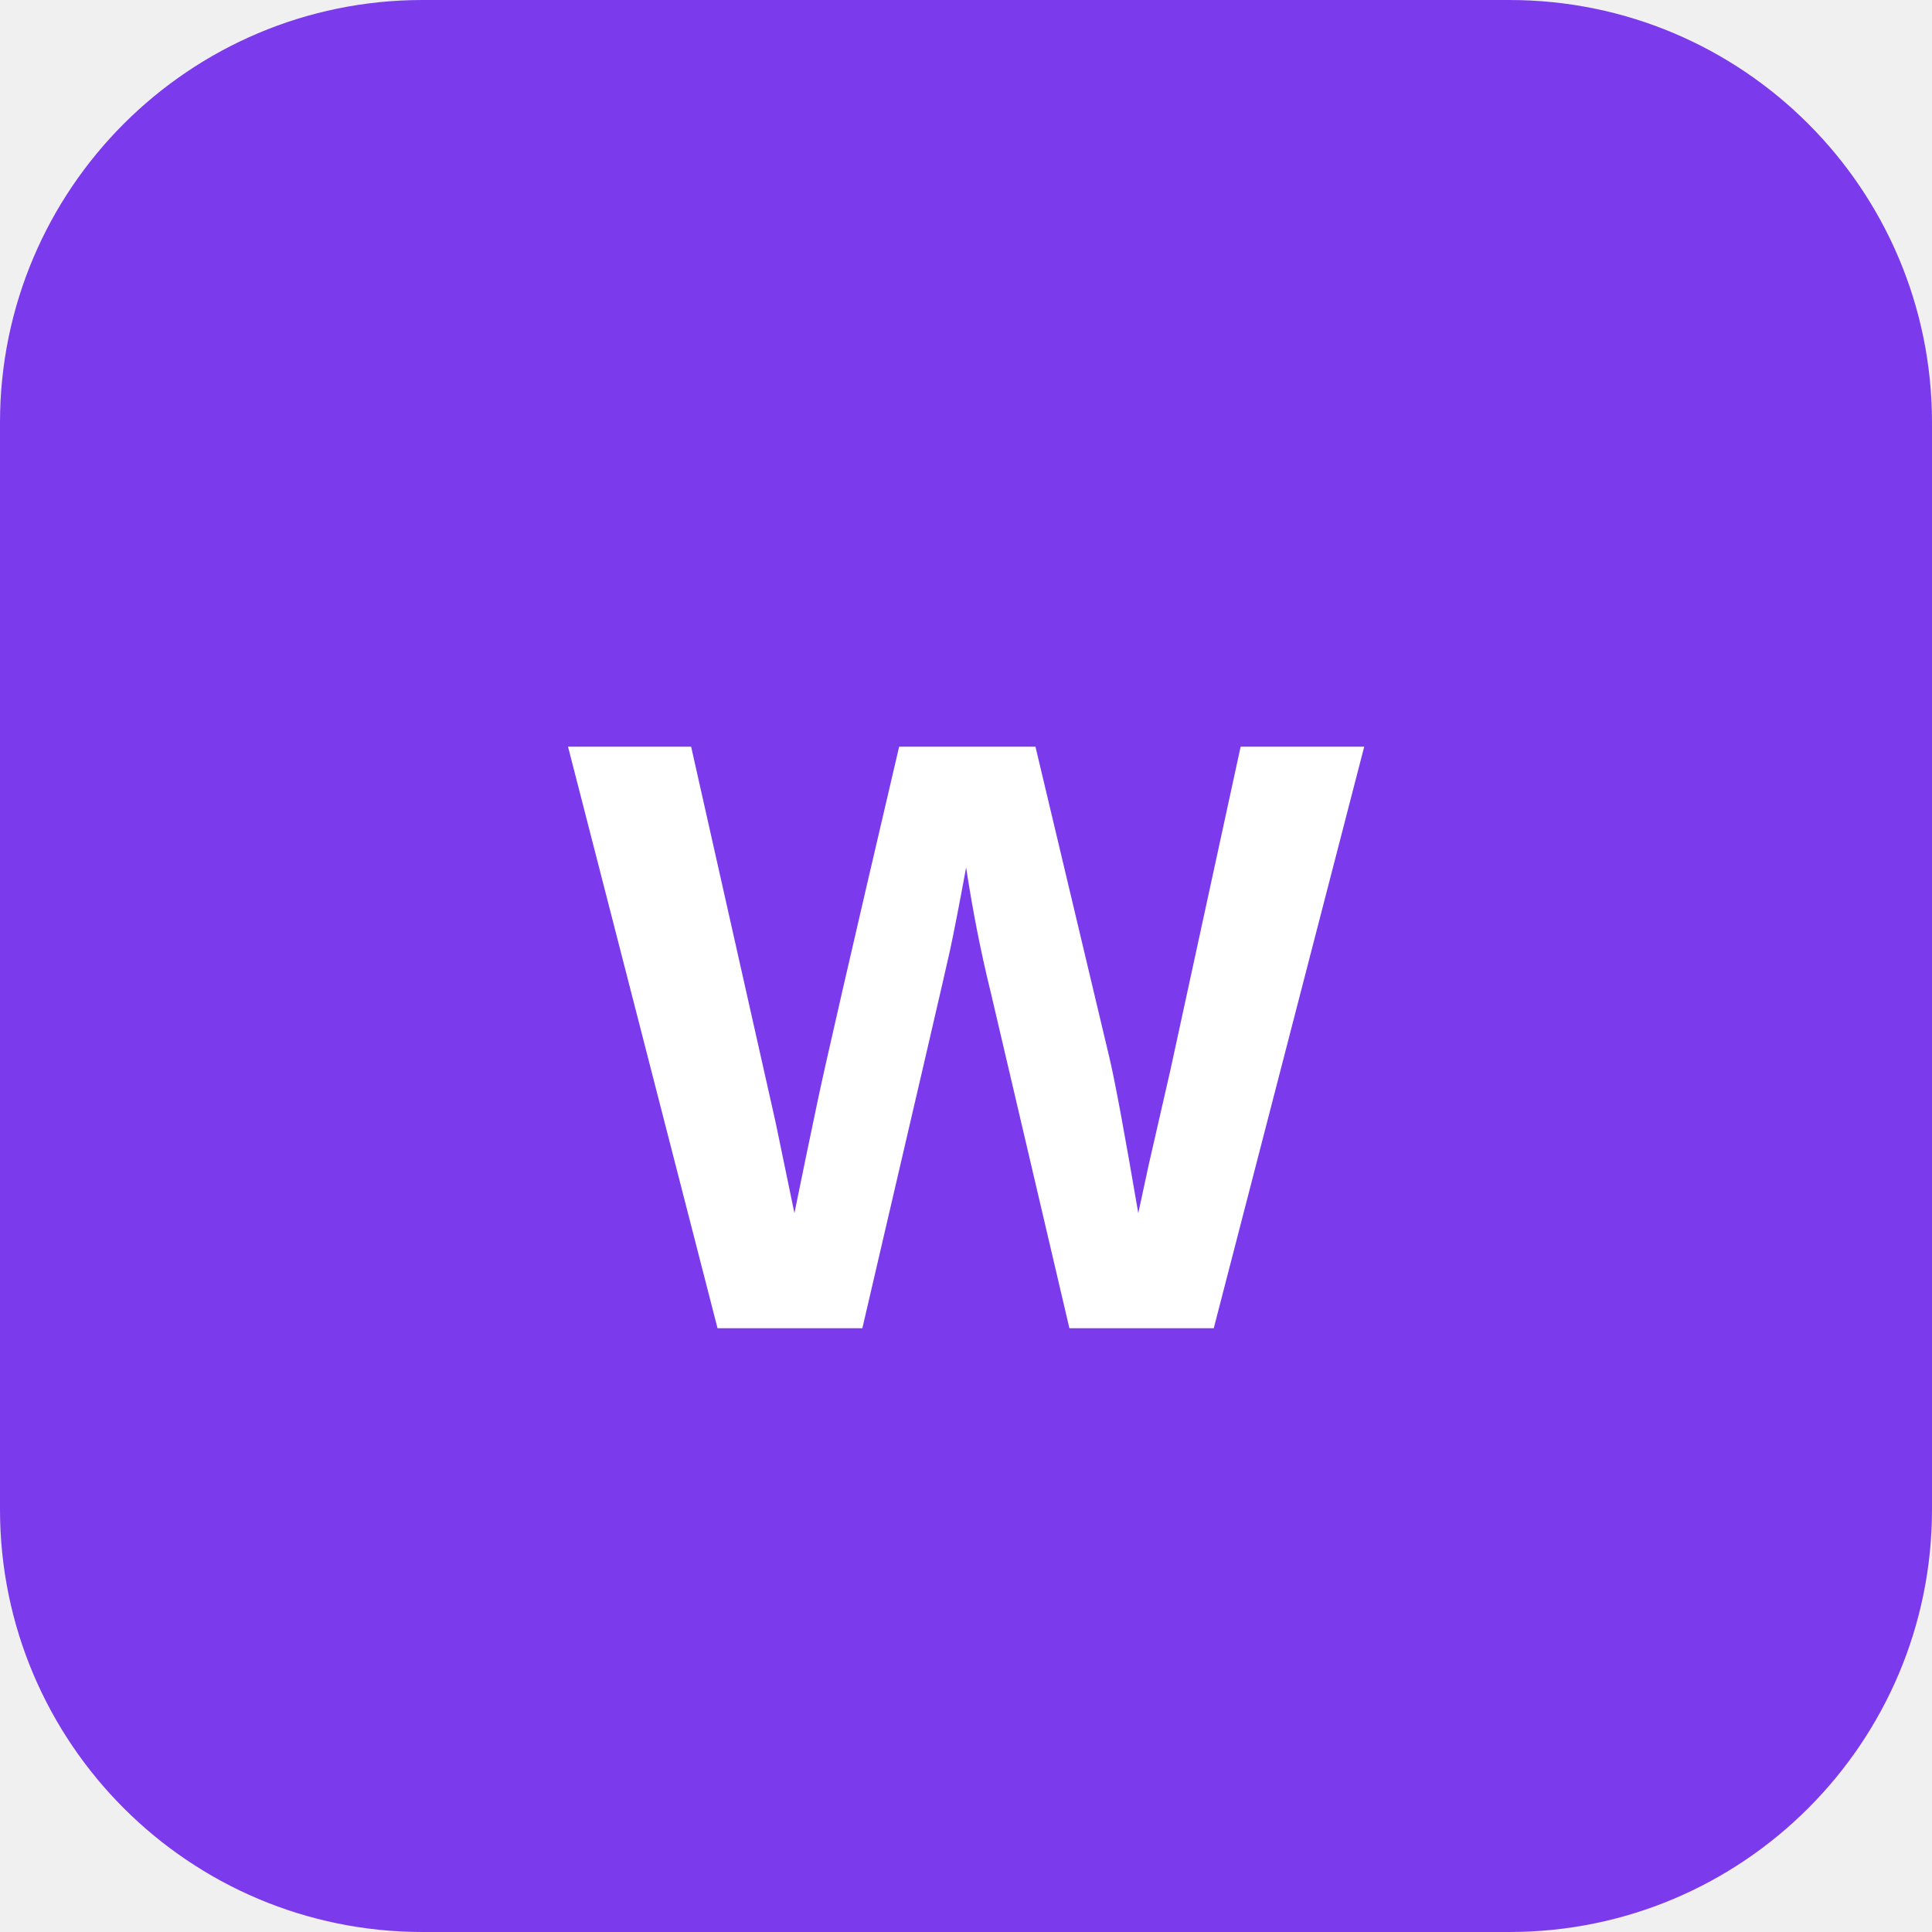
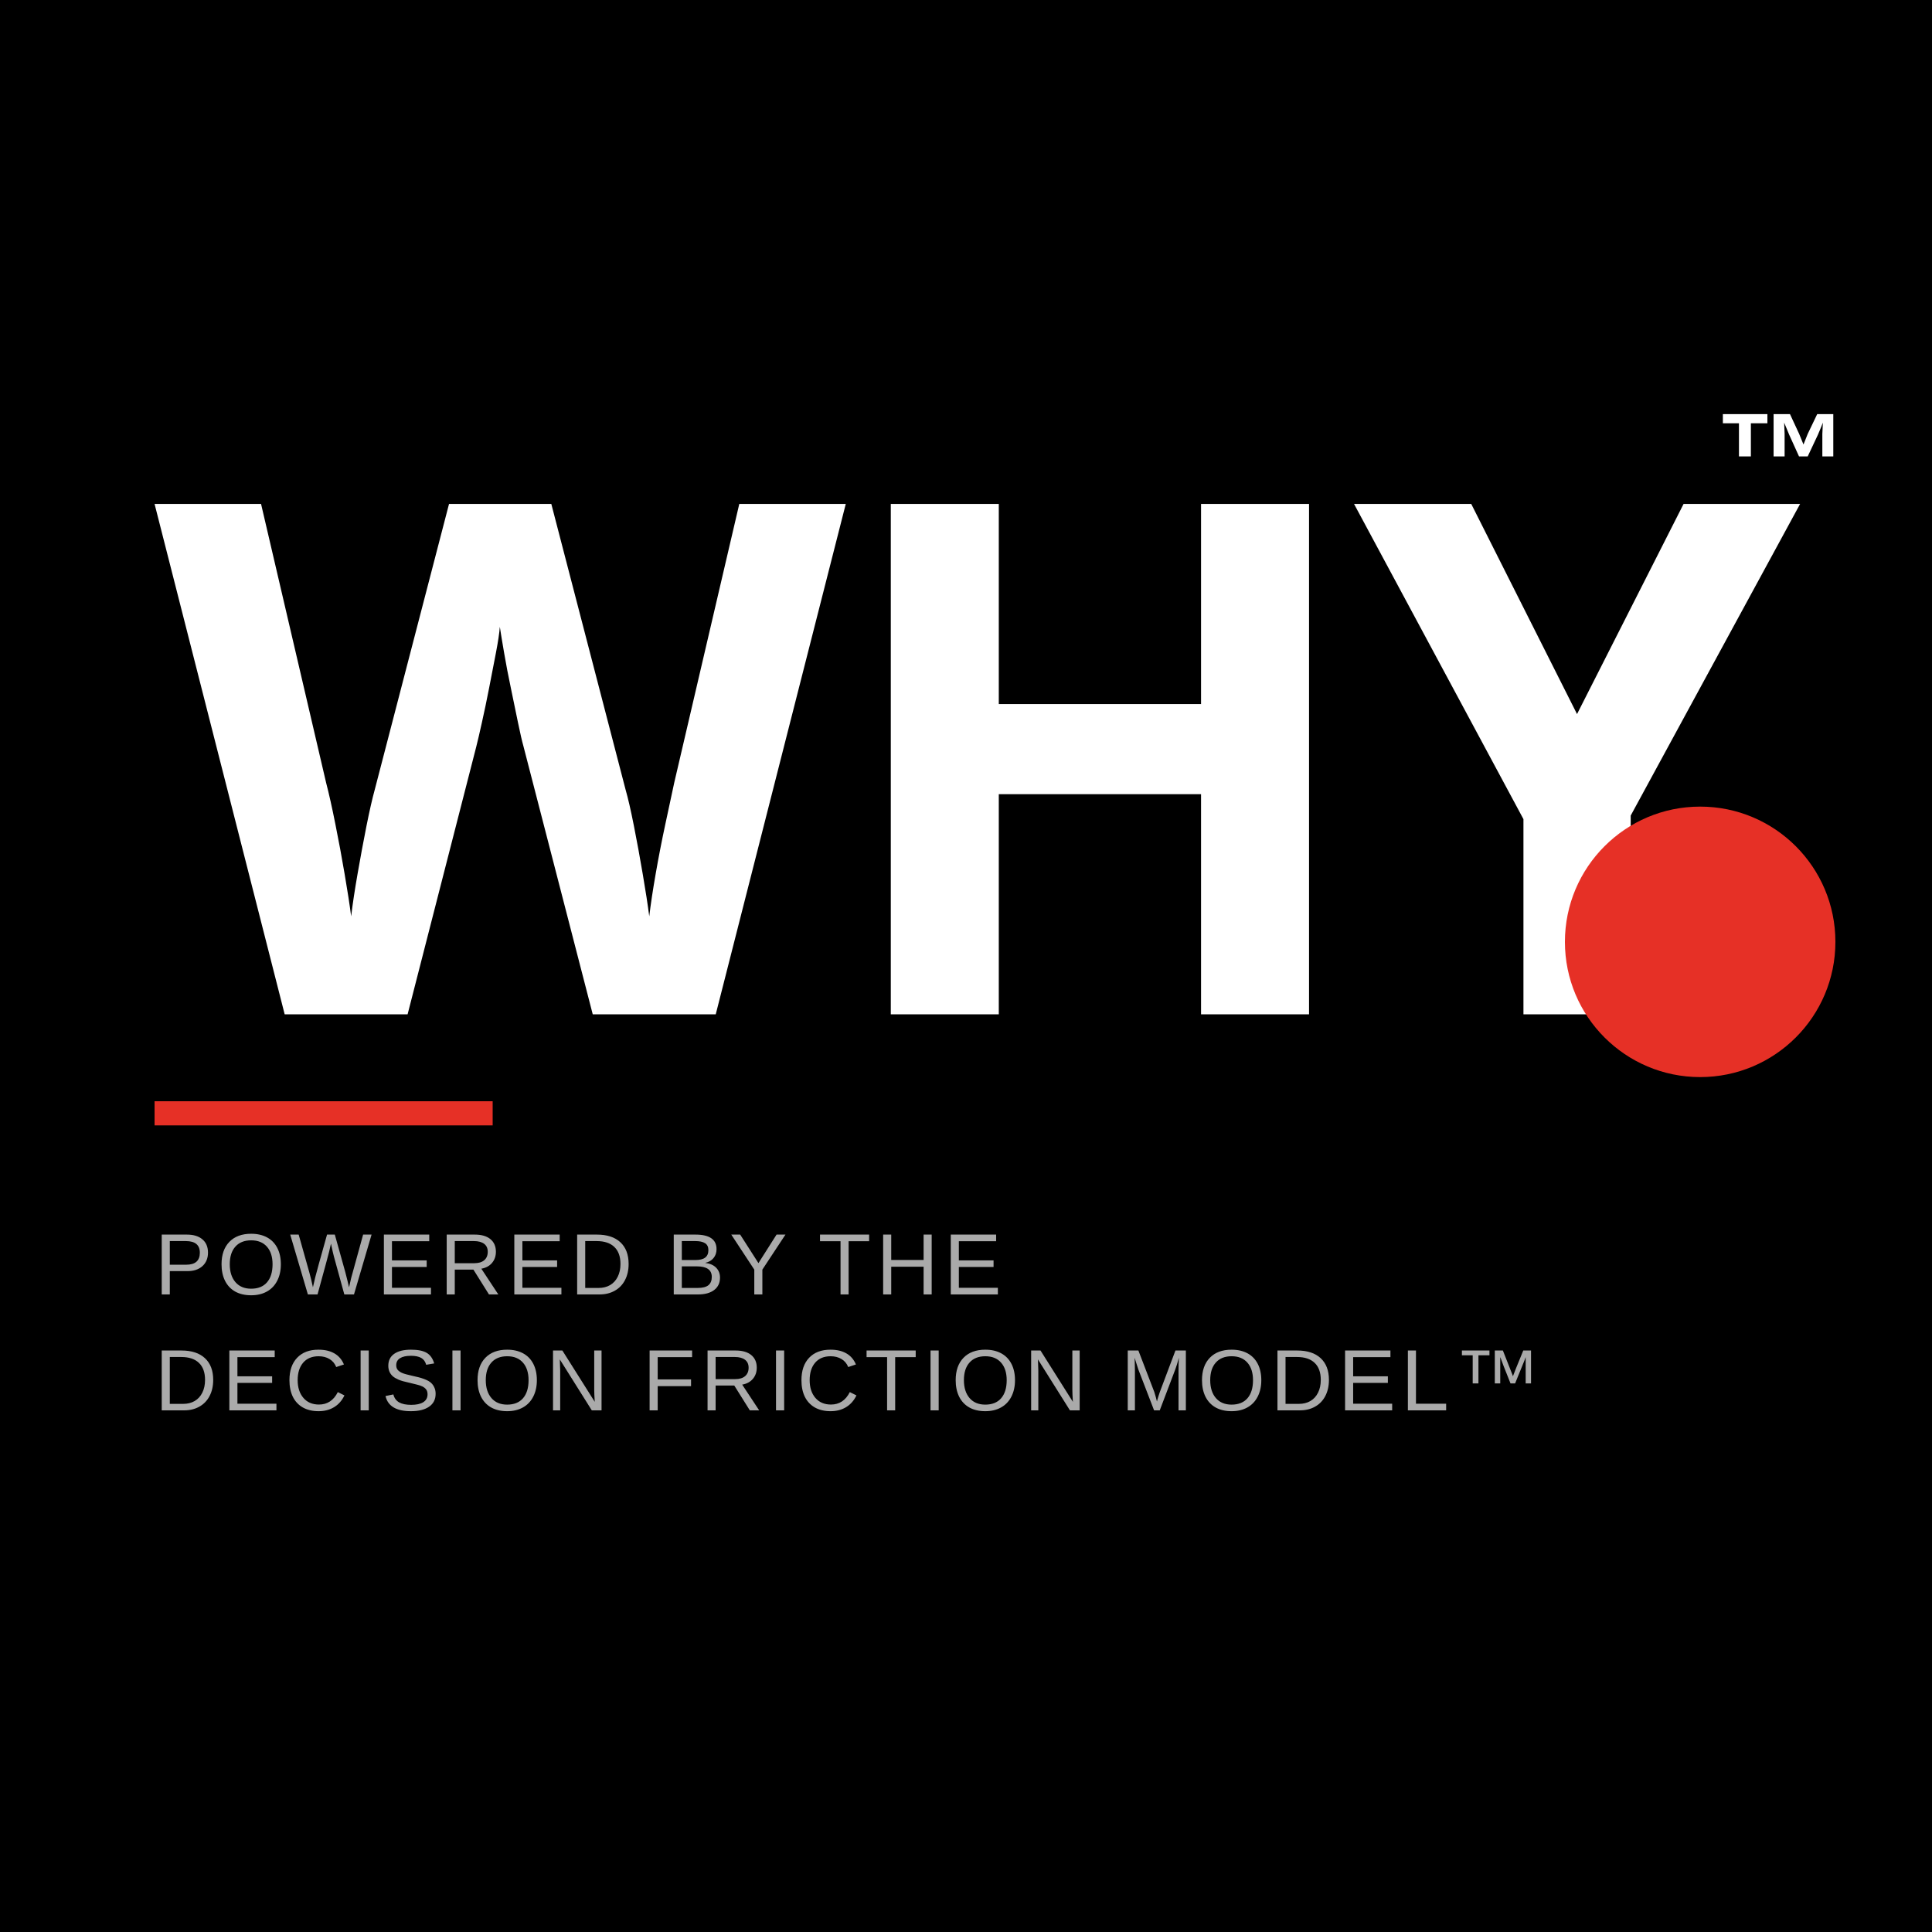
- <svg xmlns="http://www.w3.org/2000/svg" viewBox="0 0 64 64">
-   <rect width="64" height="64" rx="14" fill="#7C3AED" />
-   <text x="32" y="44" font-family="monospace,Arial" font-size="28" font-weight="900" fill="#ffffff" text-anchor="middle">W</text>
+ <svg xmlns="http://www.w3.org/2000/svg" viewBox="0 0 400 400" width="400" height="400">
+   <rect width="400" height="400" fill="#000" />
+   <text x="32" y="210" font-family="Arial Black, Impact, sans-serif" font-weight="900" font-size="148" fill="#fff" letter-spacing="-4">WHY</text>
+   <text x="355" y="105" font-family="Arial, sans-serif" font-weight="700" font-size="28" fill="#fff">™</text>
+   <circle cx="352" cy="195" r="28" fill="#e63026" />
+   <rect x="32" y="228" width="70" height="5" fill="#e63026" />
+   <text x="32" y="268" font-family="Arial, sans-serif" font-weight="400" font-size="18" fill="#aaa" letter-spacing="1">POWERED BY THE</text>
+   <text x="32" y="292" font-family="Arial, sans-serif" font-weight="400" font-size="18" fill="#aaa" letter-spacing="1">DECISION FRICTION MODEL™</text>
</svg>
